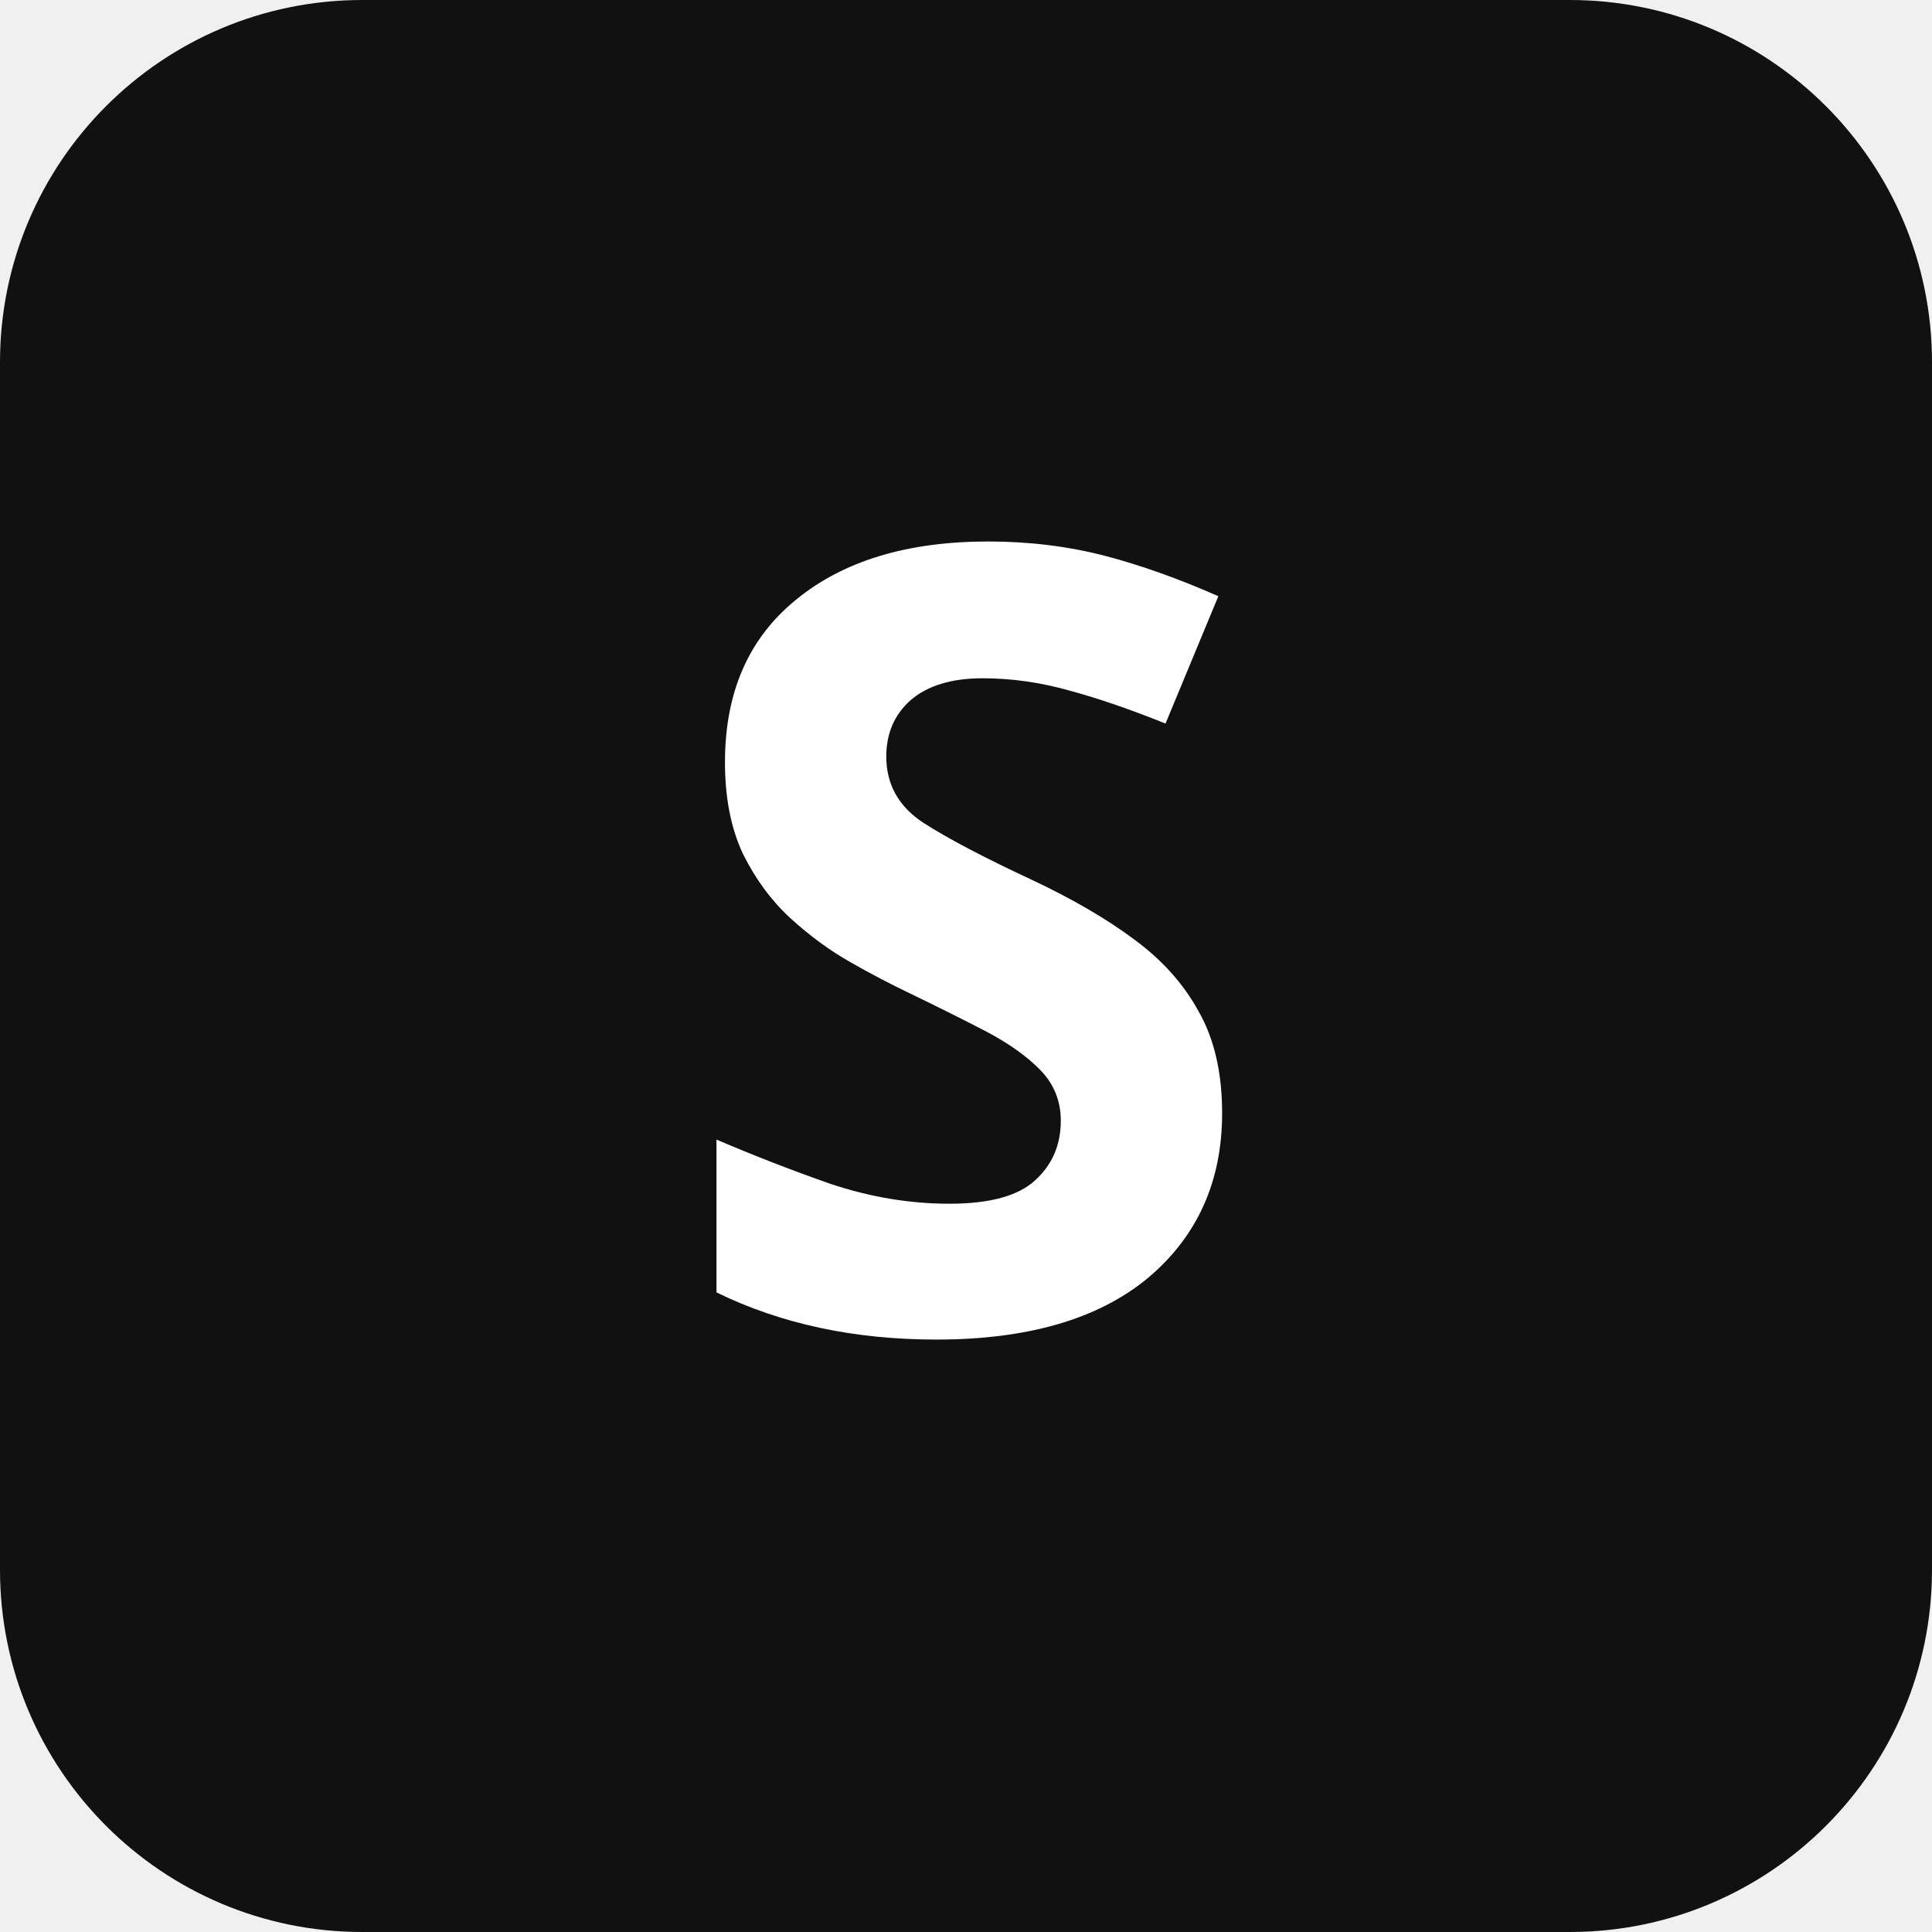
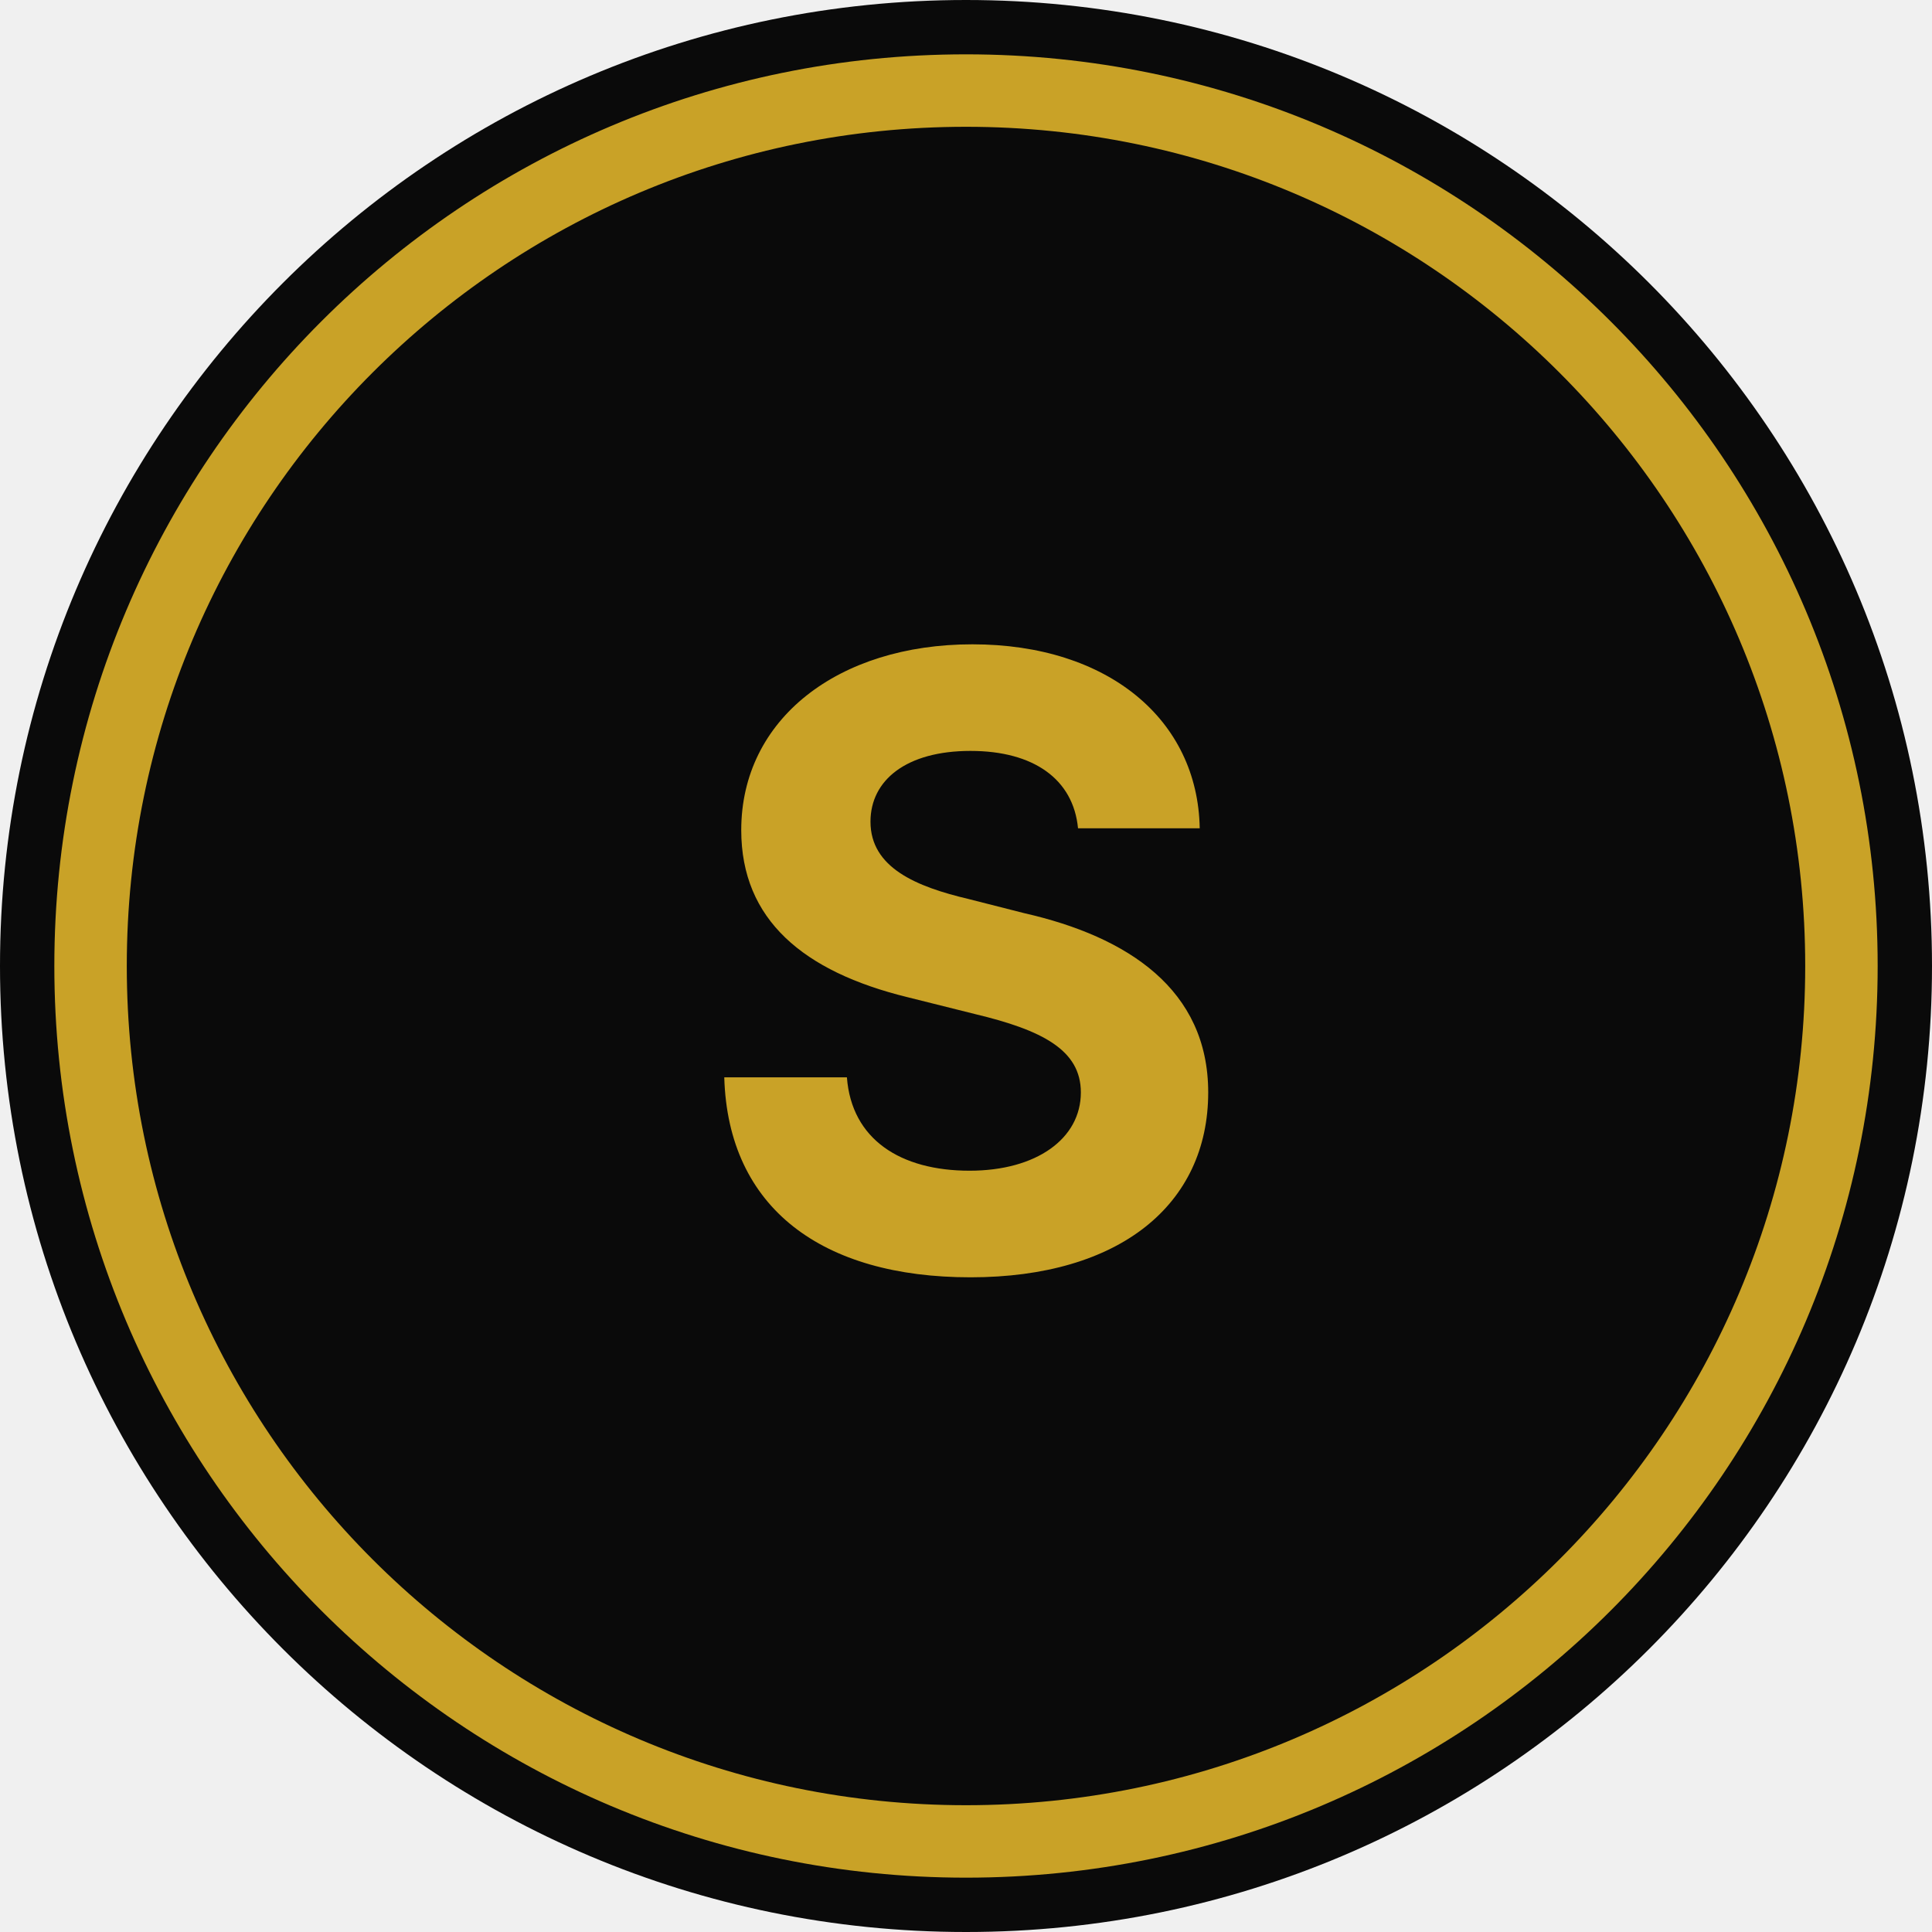
- <svg xmlns="http://www.w3.org/2000/svg" viewBox="0 0 32 32">
-   <rect width="32" height="32" rx="6" fill="#111" />
-   <text x="16" y="22" font-family="system-ui" font-size="18" font-weight="700" fill="white" text-anchor="middle">S</text>
+ <svg xmlns="http://www.w3.org/2000/svg" viewBox="0 0 32 32" fill="none">
+   <rect width="32" height="32" rx="16" fill="#0a0a0a" />
+   <circle cx="16" cy="16" r="14.5" fill="none" stroke="#C9A227" stroke-width="1.2" />
+   <text x="16" y="21" font-family="system-ui, -apple-system, sans-serif" font-size="14" font-weight="700" fill="#C9A227" text-anchor="middle">S</text>
</svg>
